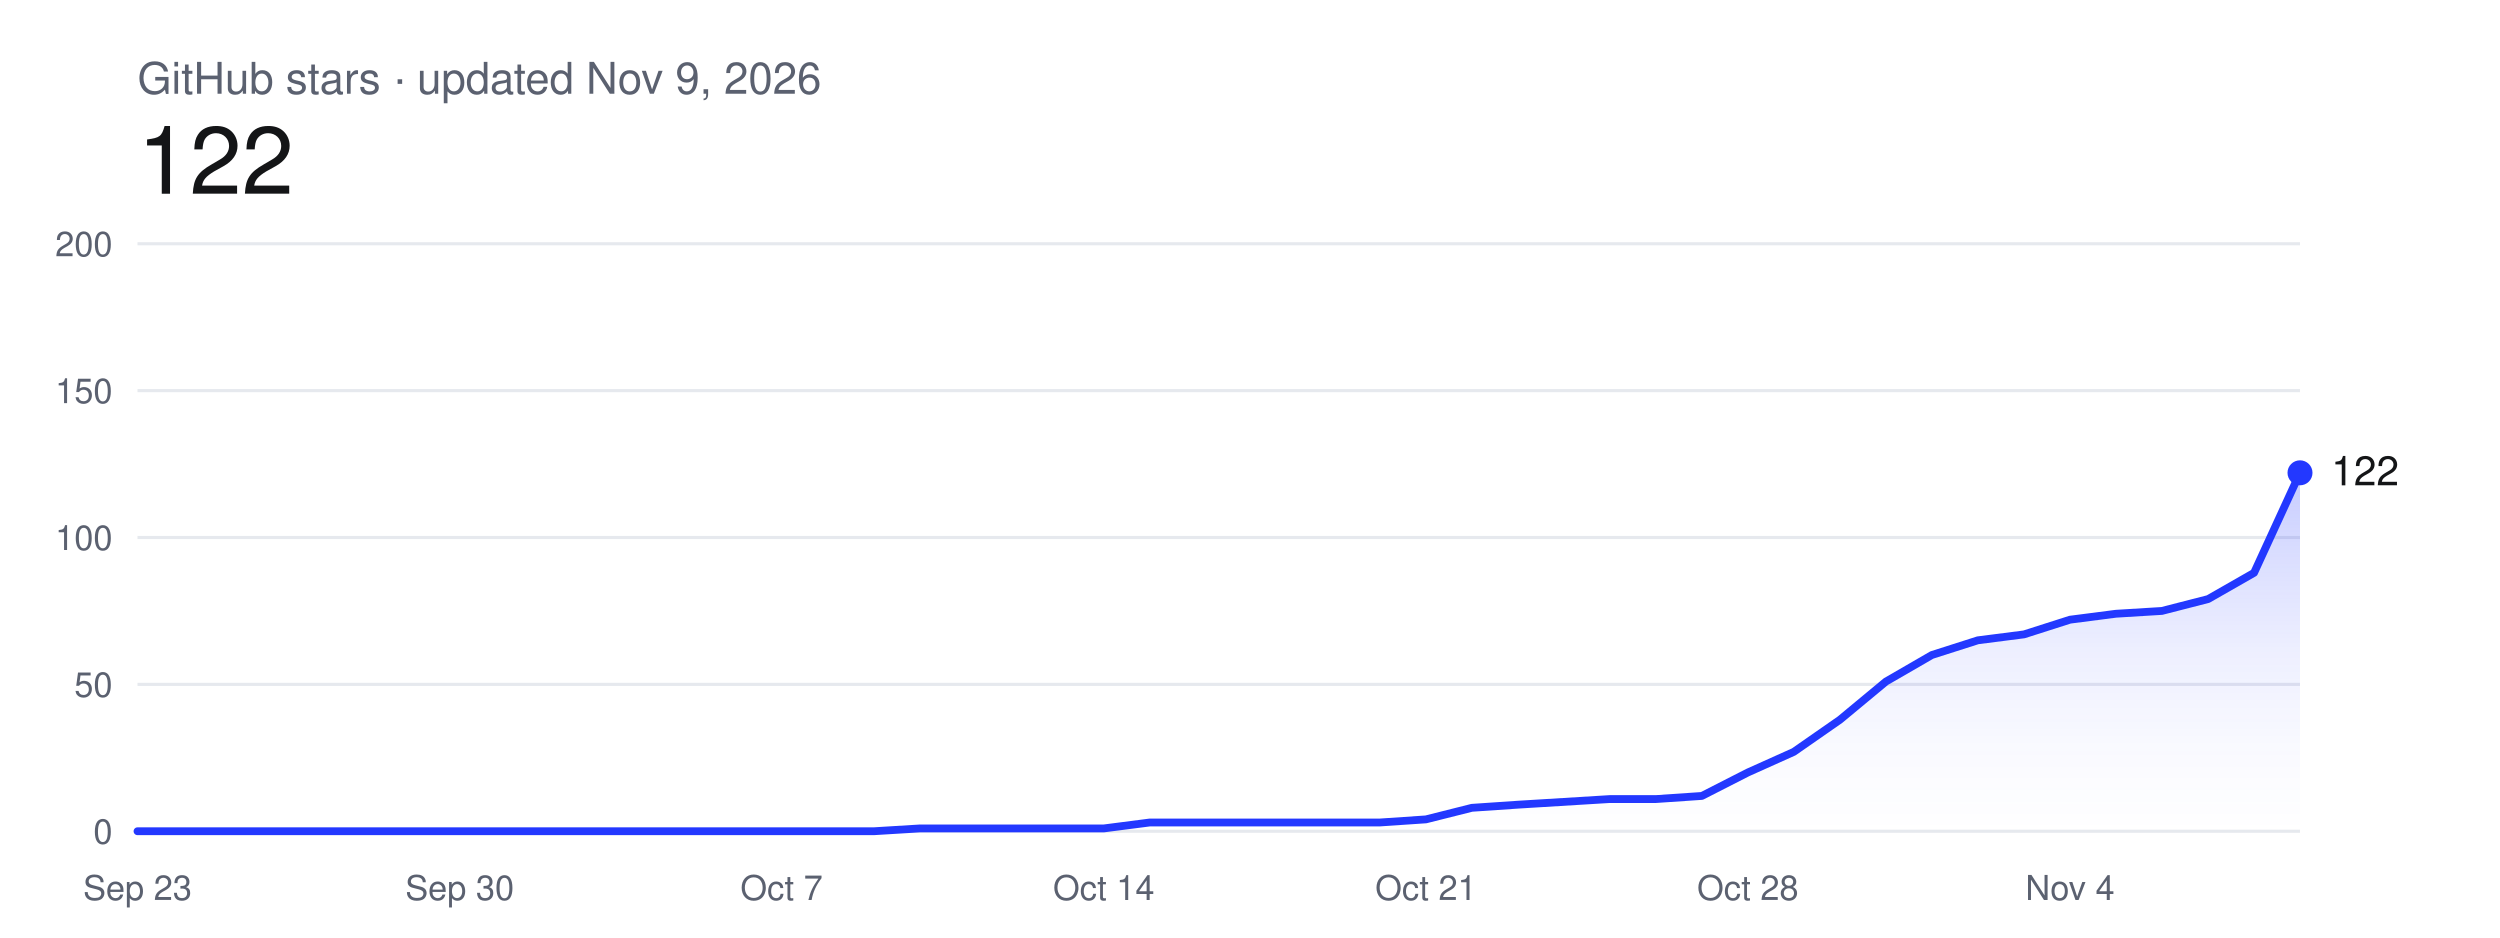
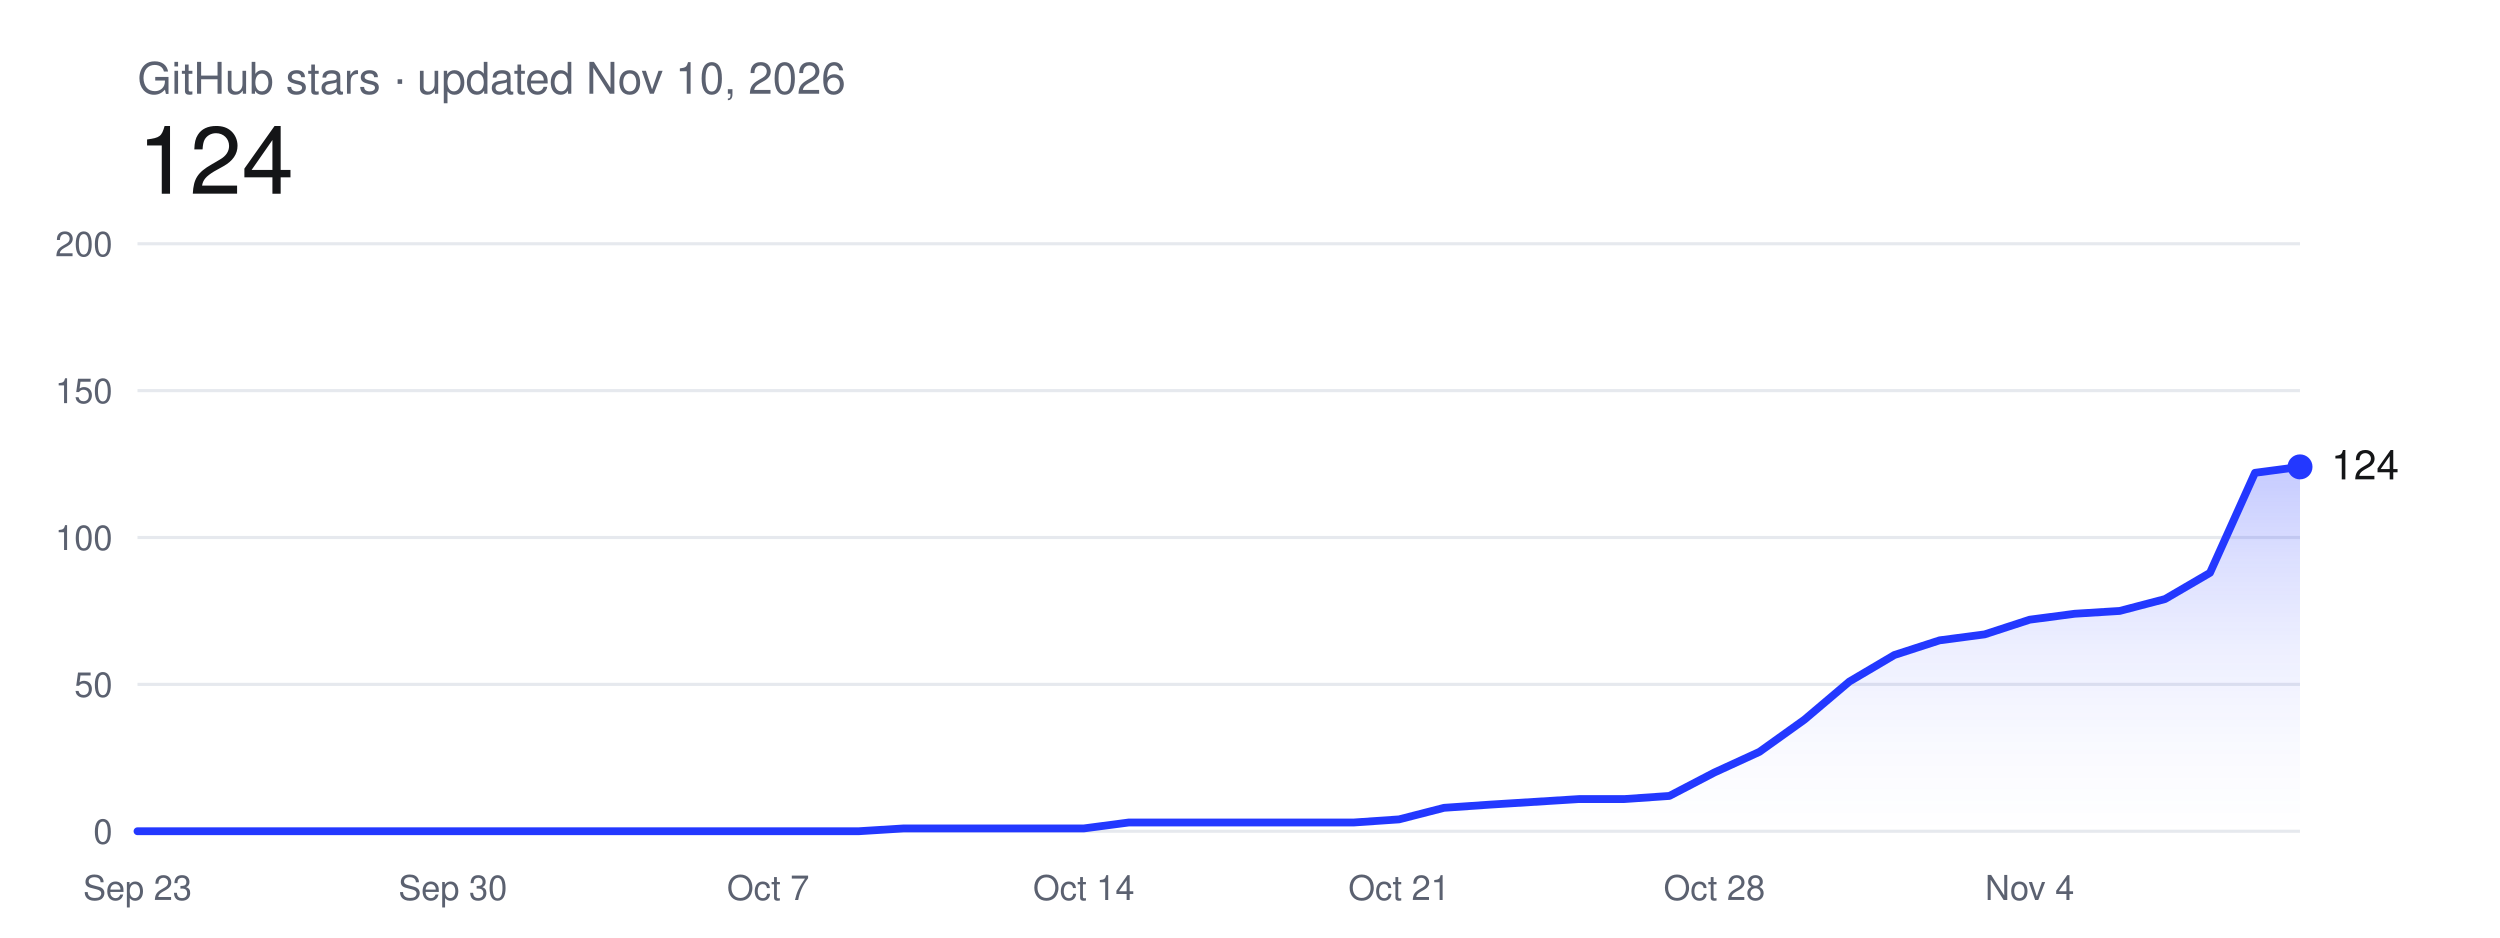
<svg xmlns="http://www.w3.org/2000/svg" width="800" height="300" viewBox="0 0 800 300" font-family="-apple-system, BlinkMacSystemFont, 'Segoe UI', Helvetica, Arial, sans-serif">
  <defs>
    <linearGradient id="a" x1="0" x2="0" y1="0" y2="1">
      <stop offset="0" stop-color="#2338ff" stop-opacity="0.26" />
      <stop offset="0.25" stop-color="#2338ff" stop-opacity="0.16" />
      <stop offset="0.5" stop-color="#2338ff" stop-opacity="0.08" />
      <stop offset="0.75" stop-color="#2338ff" stop-opacity="0.03" />
      <stop offset="1" stop-color="#2338ff" stop-opacity="0" />
    </linearGradient>
  </defs>
-   <text x="44" y="30" font-size="14" fill="#5b6170">GitHub stars · updated Nov 9, 2026</text>
-   <text x="44" y="62" font-size="30" font-weight="300" fill="#141517">122</text>
+   <text x="44" y="30" font-size="14" fill="#5b6170">GitHub stars · updated Nov 10, 2026</text>
+   <text x="44" y="62" font-size="30" font-weight="300" fill="#141517">124</text>
  <line x1="44" x2="736" y1="266.0" y2="266.0" stroke="#e6e9ee" stroke-width="1" />
  <text x="36" y="270.0" font-size="11" fill="#5b6170" text-anchor="end">0</text>
  <line x1="44" x2="736" y1="219.0" y2="219.0" stroke="#e6e9ee" stroke-width="1" />
  <text x="36" y="223.0" font-size="11" fill="#5b6170" text-anchor="end">50</text>
  <line x1="44" x2="736" y1="172.0" y2="172.0" stroke="#e6e9ee" stroke-width="1" />
  <text x="36" y="176.0" font-size="11" fill="#5b6170" text-anchor="end">100</text>
  <line x1="44" x2="736" y1="125.0" y2="125.0" stroke="#e6e9ee" stroke-width="1" />
  <text x="36" y="129.0" font-size="11" fill="#5b6170" text-anchor="end">150</text>
  <line x1="44" x2="736" y1="78.0" y2="78.0" stroke="#e6e9ee" stroke-width="1" />
  <text x="36" y="82.0" font-size="11" fill="#5b6170" text-anchor="end">200</text>
  <text x="44.0" y="288" font-size="11" fill="#5b6170" text-anchor="middle">Sep 23</text>
-   <text x="147.1" y="288" font-size="11" fill="#5b6170" text-anchor="middle">Sep 30</text>
-   <text x="250.1" y="288" font-size="11" fill="#5b6170" text-anchor="middle">Oct 7</text>
-   <text x="353.2" y="288" font-size="11" fill="#5b6170" text-anchor="middle">Oct 14</text>
-   <text x="456.3" y="288" font-size="11" fill="#5b6170" text-anchor="middle">Oct 21</text>
-   <text x="559.3" y="288" font-size="11" fill="#5b6170" text-anchor="middle">Oct 28</text>
-   <text x="662.4" y="288" font-size="11" fill="#5b6170" text-anchor="middle">Nov 4</text>
-   <polygon points="44,266.0 44.0,266.0 58.7,266.0 73.4,266.0 88.2,266.0 102.9,266.0 117.6,266.0 132.3,266.0 147.1,266.0 161.8,266.0 176.5,266.0 191.2,266.0 206.0,266.0 220.7,266.0 235.4,266.0 250.1,266.0 264.9,266.0 279.6,266.0 294.3,265.1 309.0,265.1 323.7,265.1 338.5,265.1 353.2,265.1 367.9,263.2 382.6,263.2 397.4,263.2 412.1,263.2 426.8,263.2 441.5,263.2 456.3,262.2 471.0,258.5 485.7,257.5 500.4,256.6 515.1,255.7 529.9,255.7 544.6,254.7 559.3,247.2 574.0,240.6 588.8,230.3 603.5,218.1 618.2,209.6 632.9,204.9 647.7,203.0 662.4,198.3 677.1,196.4 691.8,195.5 706.6,191.7 721.3,183.3 736.0,151.3 736.0,266.0" fill="url(#a)" />
-   <polyline points="44.0,266.0 58.7,266.0 73.4,266.0 88.2,266.0 102.9,266.0 117.6,266.0 132.3,266.0 147.1,266.0 161.8,266.0 176.5,266.0 191.2,266.0 206.0,266.0 220.7,266.0 235.4,266.0 250.1,266.0 264.9,266.0 279.6,266.0 294.3,265.1 309.0,265.1 323.7,265.1 338.5,265.1 353.2,265.1 367.9,263.2 382.6,263.2 397.4,263.2 412.1,263.2 426.8,263.2 441.5,263.2 456.3,262.2 471.0,258.5 485.7,257.5 500.4,256.6 515.1,255.7 529.9,255.7 544.6,254.7 559.3,247.2 574.0,240.6 588.8,230.3 603.5,218.1 618.2,209.6 632.9,204.9 647.7,203.0 662.4,198.3 677.1,196.4 691.8,195.5 706.6,191.7 721.3,183.3 736.0,151.3" fill="none" stroke="#2338ff" stroke-width="2.5" stroke-linejoin="round" stroke-linecap="round" />
-   <circle cx="736.0" cy="151.3" r="4" fill="#2338ff" />
-   <text x="746.0" y="155.3" font-size="13" fill="#141517">122</text>
+   <text x="144.9" y="288" font-size="11" fill="#5b6170" text-anchor="middle">Sep 30</text>
+   <text x="245.8" y="288" font-size="11" fill="#5b6170" text-anchor="middle">Oct 7</text>
+   <text x="346.8" y="288" font-size="11" fill="#5b6170" text-anchor="middle">Oct 14</text>
+   <text x="447.7" y="288" font-size="11" fill="#5b6170" text-anchor="middle">Oct 21</text>
+   <text x="548.6" y="288" font-size="11" fill="#5b6170" text-anchor="middle">Oct 28</text>
+   <text x="649.5" y="288" font-size="11" fill="#5b6170" text-anchor="middle">Nov 4</text>
+   <polygon points="44,266.0 44.0,266.0 58.4,266.0 72.8,266.0 87.2,266.0 101.7,266.0 116.1,266.0 130.5,266.0 144.9,266.0 159.3,266.0 173.8,266.0 188.2,266.0 202.6,266.0 217.0,266.0 231.4,266.0 245.8,266.0 260.2,266.0 274.7,266.0 289.1,265.1 303.5,265.1 317.9,265.1 332.3,265.1 346.8,265.1 361.2,263.2 375.6,263.2 390.0,263.2 404.4,263.2 418.8,263.2 433.2,263.2 447.7,262.2 462.1,258.5 476.5,257.5 490.9,256.6 505.3,255.7 519.8,255.7 534.2,254.7 548.6,247.2 563.0,240.6 577.4,230.3 591.8,218.1 606.2,209.6 620.7,204.9 635.1,203.0 649.5,198.3 663.9,196.4 678.3,195.5 692.8,191.7 707.2,183.3 721.6,151.3 736.0,149.4 736.0,266.0" fill="url(#a)" />
+   <polyline points="44.0,266.0 58.4,266.0 72.8,266.0 87.2,266.0 101.7,266.0 116.1,266.0 130.5,266.0 144.9,266.0 159.3,266.0 173.8,266.0 188.2,266.0 202.6,266.0 217.0,266.0 231.4,266.0 245.8,266.0 260.2,266.0 274.7,266.0 289.1,265.1 303.5,265.1 317.9,265.1 332.3,265.1 346.8,265.1 361.2,263.2 375.6,263.2 390.0,263.2 404.4,263.2 418.8,263.2 433.2,263.2 447.7,262.2 462.1,258.5 476.5,257.5 490.9,256.6 505.3,255.7 519.8,255.7 534.2,254.7 548.6,247.2 563.0,240.6 577.4,230.3 591.8,218.1 606.2,209.6 620.7,204.9 635.1,203.0 649.5,198.3 663.9,196.4 678.3,195.5 692.8,191.7 707.2,183.3 721.6,151.3 736.0,149.4" fill="none" stroke="#2338ff" stroke-width="2.5" stroke-linejoin="round" stroke-linecap="round" />
+   <circle cx="736.0" cy="149.4" r="4" fill="#2338ff" />
+   <text x="746.0" y="153.4" font-size="13" fill="#141517">124</text>
</svg>
